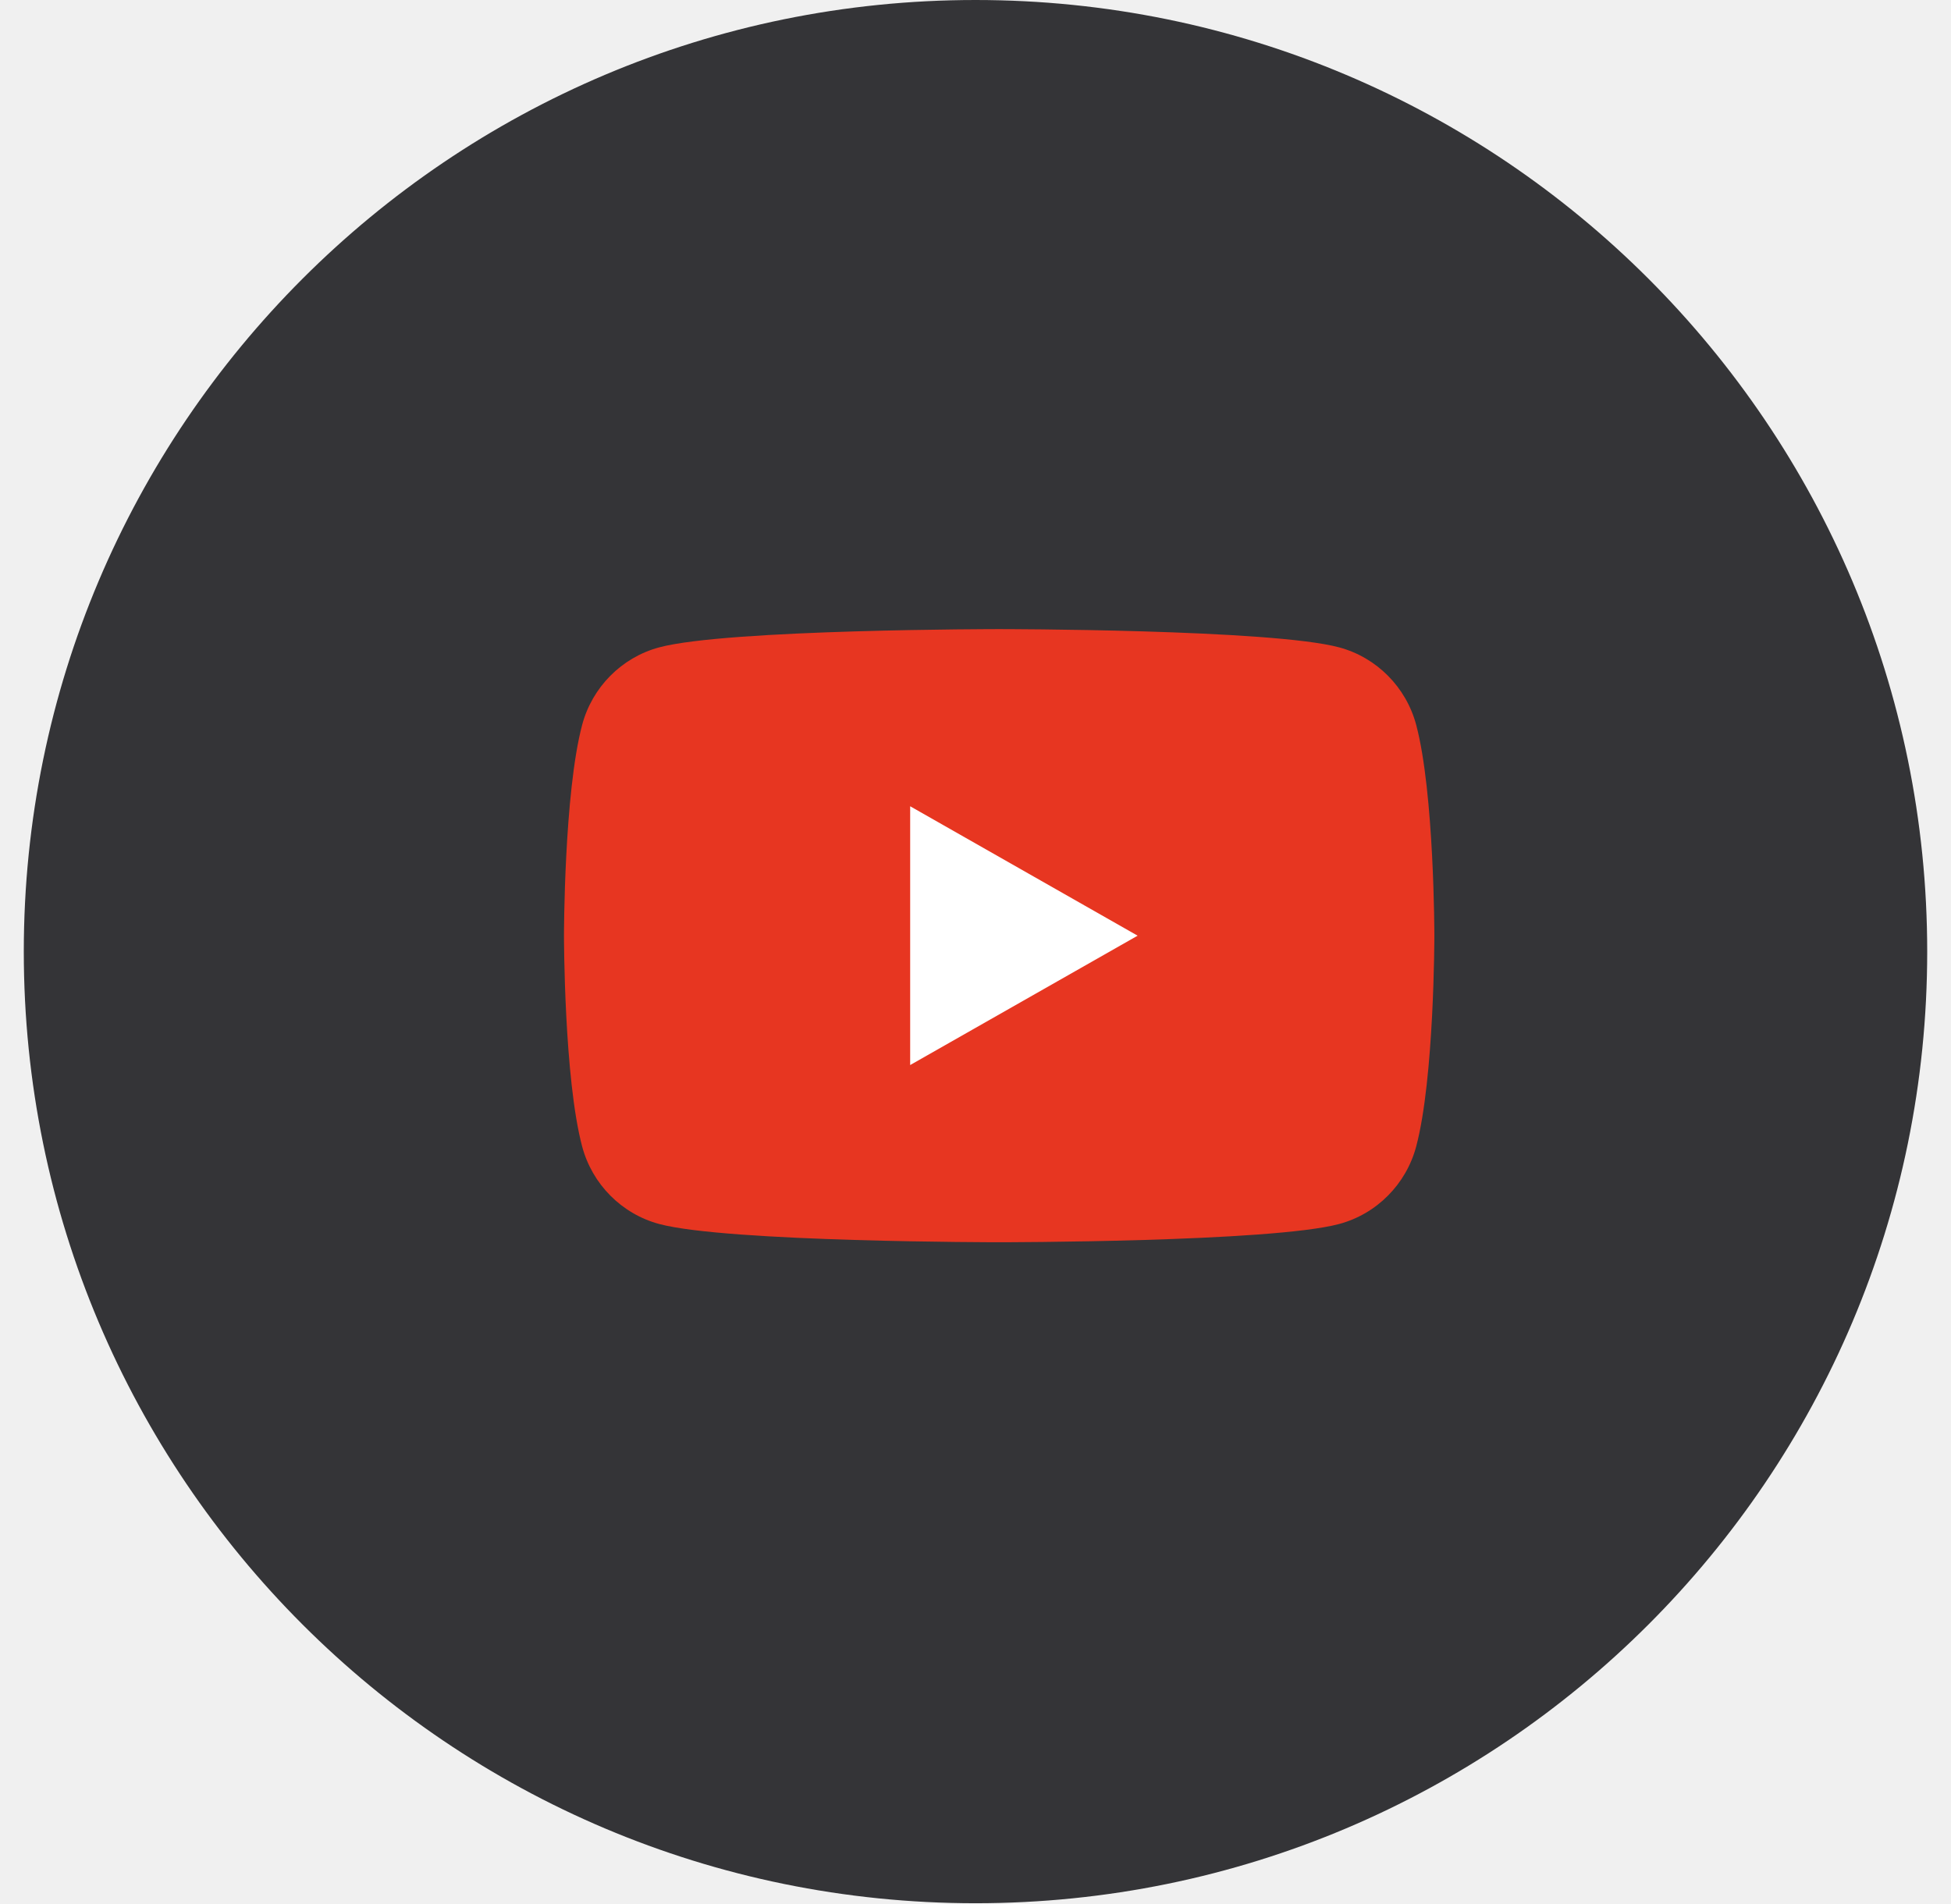
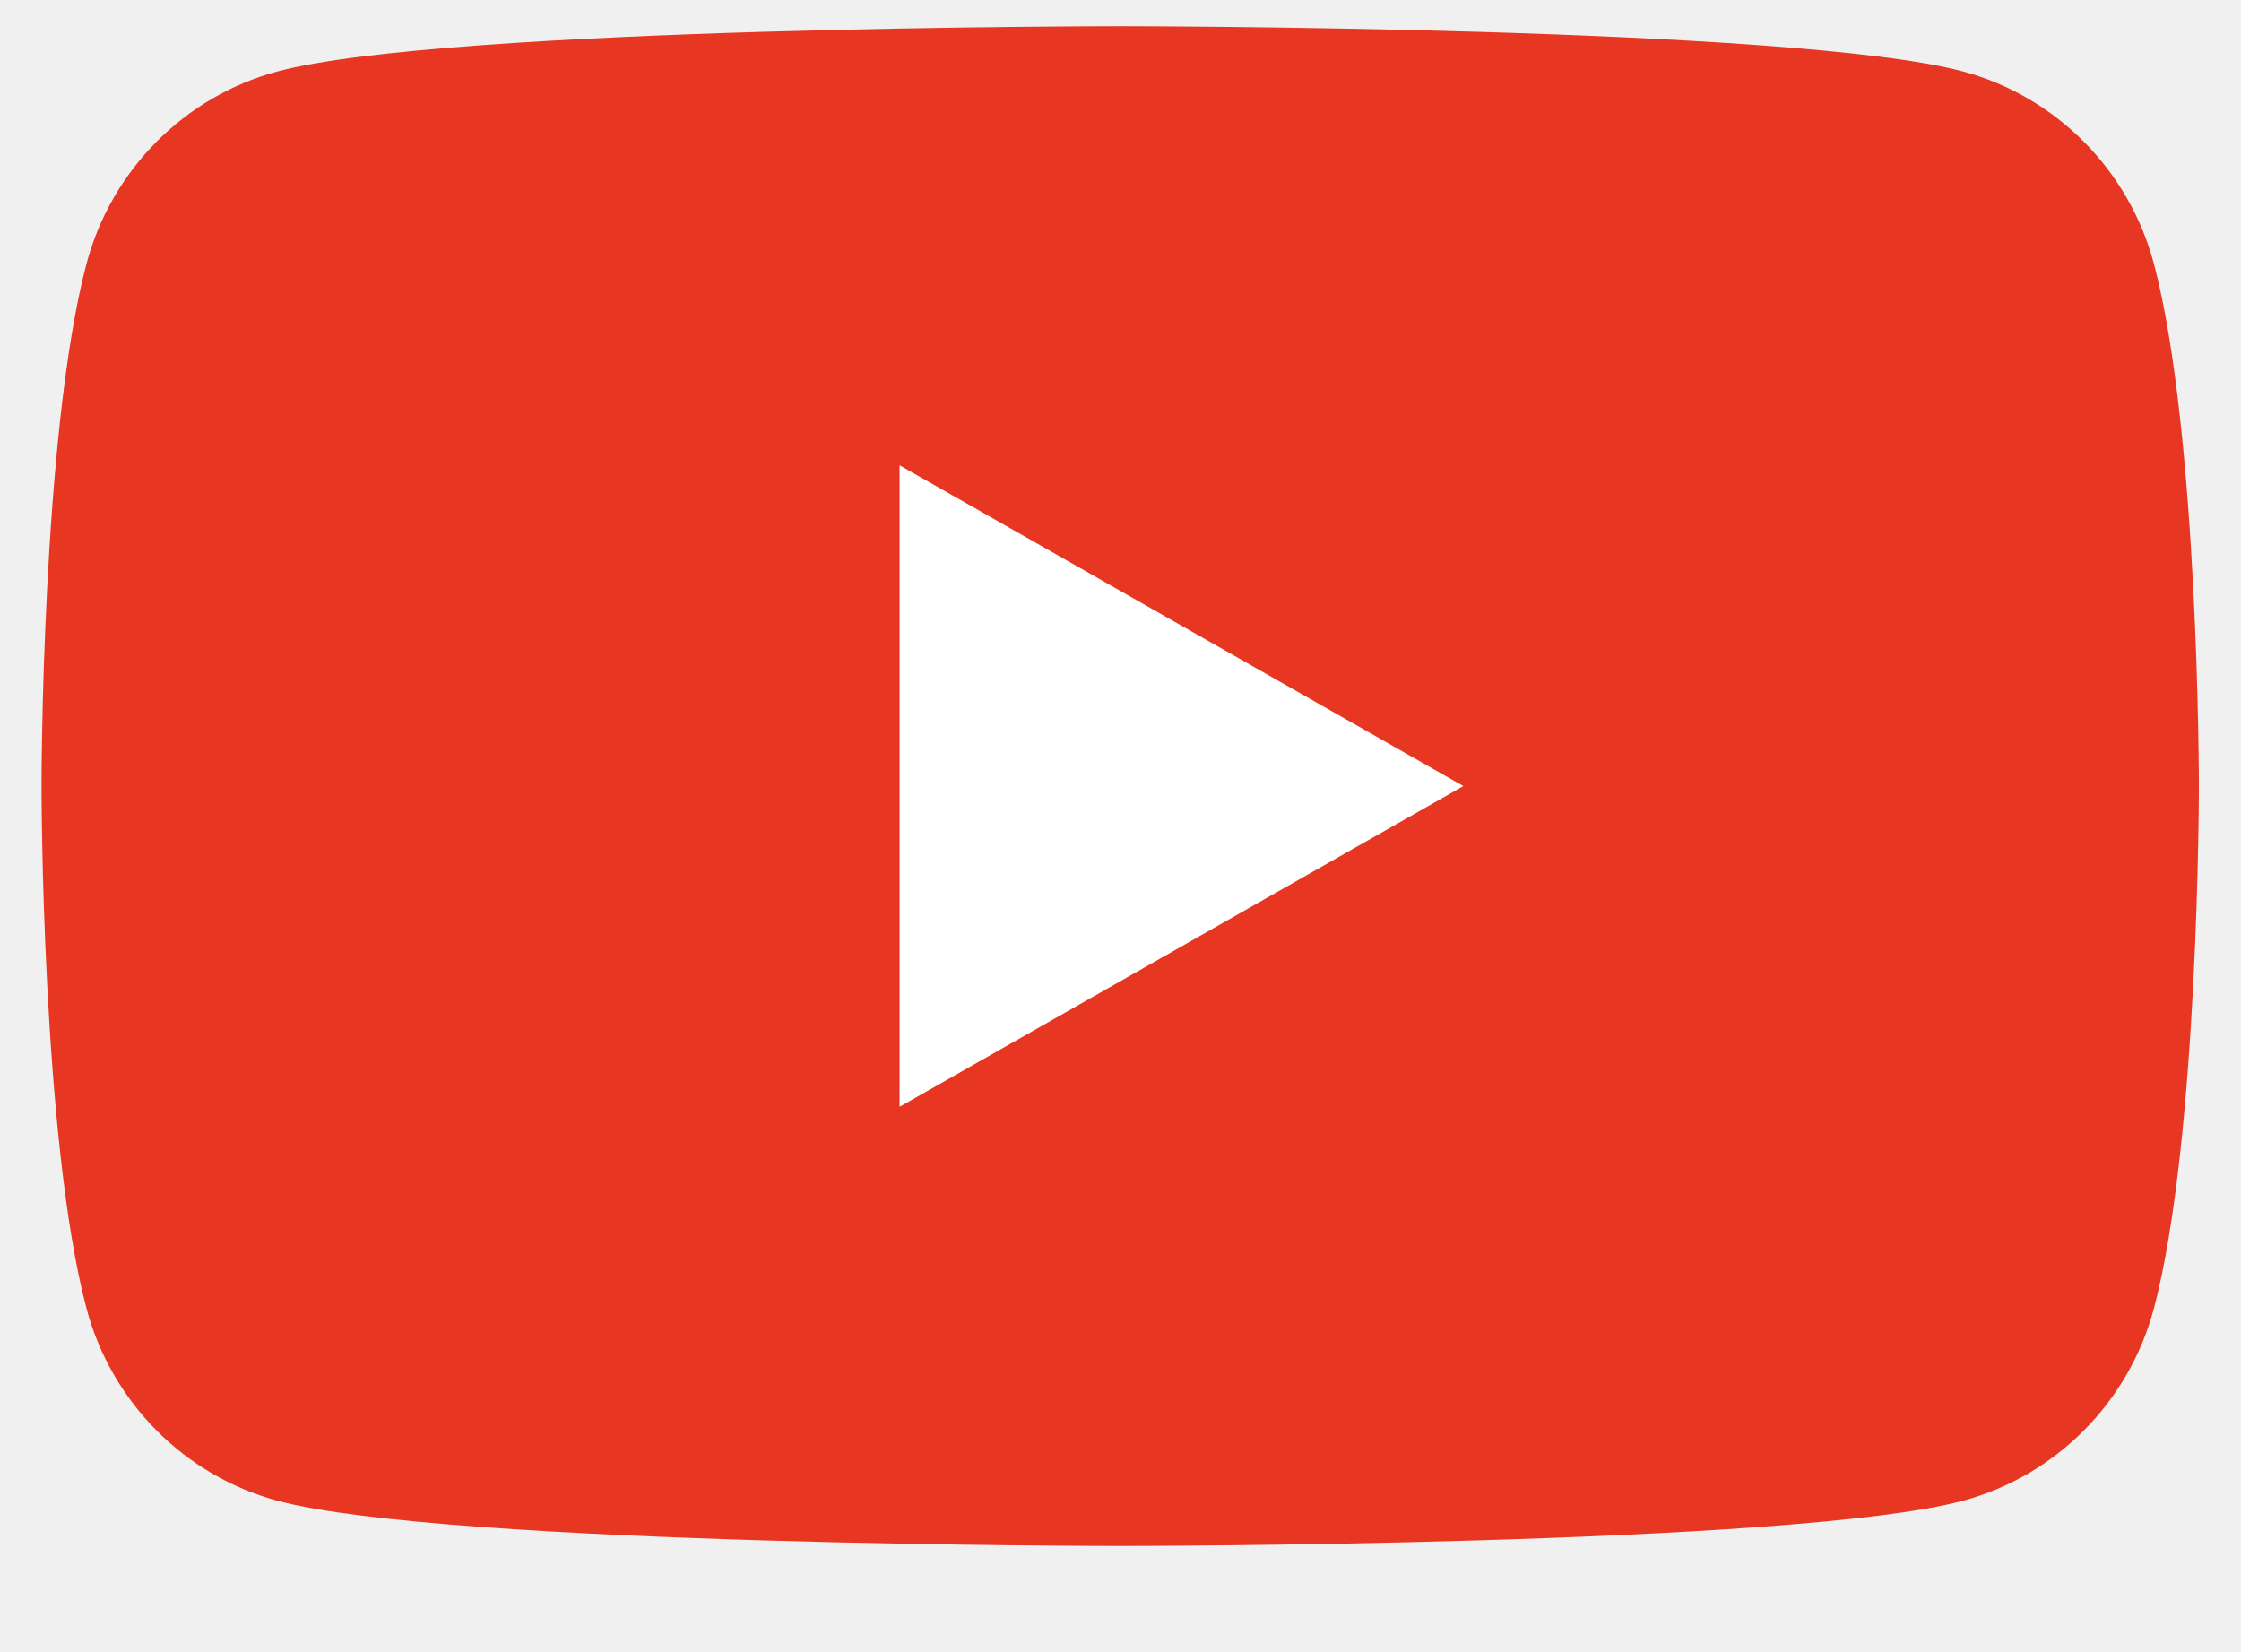
- <svg xmlns="http://www.w3.org/2000/svg" width="41" height="40" viewBox="0 0 41 40" fill="none">
-   <circle cx="20.5" cy="20" r="20" fill="#343437" />
-   <path d="M29.761 15.234C29.55 14.442 28.931 13.818 28.144 13.606C26.717 13.222 20.997 13.222 20.997 13.222C20.997 13.222 15.278 13.222 13.851 13.606C13.064 13.818 12.445 14.442 12.234 15.234C11.852 16.67 11.852 19.665 11.852 19.665C11.852 19.665 11.852 22.66 12.234 24.096C12.445 24.888 13.064 25.512 13.851 25.724C15.278 26.108 20.997 26.108 20.997 26.108C20.997 26.108 26.717 26.108 28.144 25.724C28.931 25.512 29.55 24.888 29.761 24.096C30.143 22.66 30.143 19.665 30.143 19.665C30.143 19.665 30.143 16.67 29.761 15.234Z" fill="#E73621" />
-   <path d="M19.127 22.384L23.907 19.665L19.127 16.945V22.384Z" fill="white" />
+ <svg xmlns="http://www.w3.org/2000/svg" width="19" height="14" viewBox="0 0 19 14" fill="none">
+   <path d="M18.261 2.234C18.05 1.442 17.431 0.818 16.644 0.606C15.217 0.222 9.497 0.222 9.497 0.222C9.497 0.222 3.778 0.222 2.351 0.606C1.564 0.818 0.945 1.442 0.734 2.234C0.352 3.67 0.352 6.665 0.352 6.665C0.352 6.665 0.352 9.66 0.734 11.096C0.945 11.888 1.564 12.512 2.351 12.724C3.778 13.108 9.497 13.108 9.497 13.108C9.497 13.108 15.217 13.108 16.644 12.724C17.431 12.512 18.05 11.888 18.261 11.096C18.643 9.66 18.643 6.665 18.643 6.665C18.643 6.665 18.643 3.67 18.261 2.234" fill="#E73621" />
+   <path d="M7.627 9.384L12.407 6.665L7.627 3.945V9.384Z" fill="white" />
</svg>
